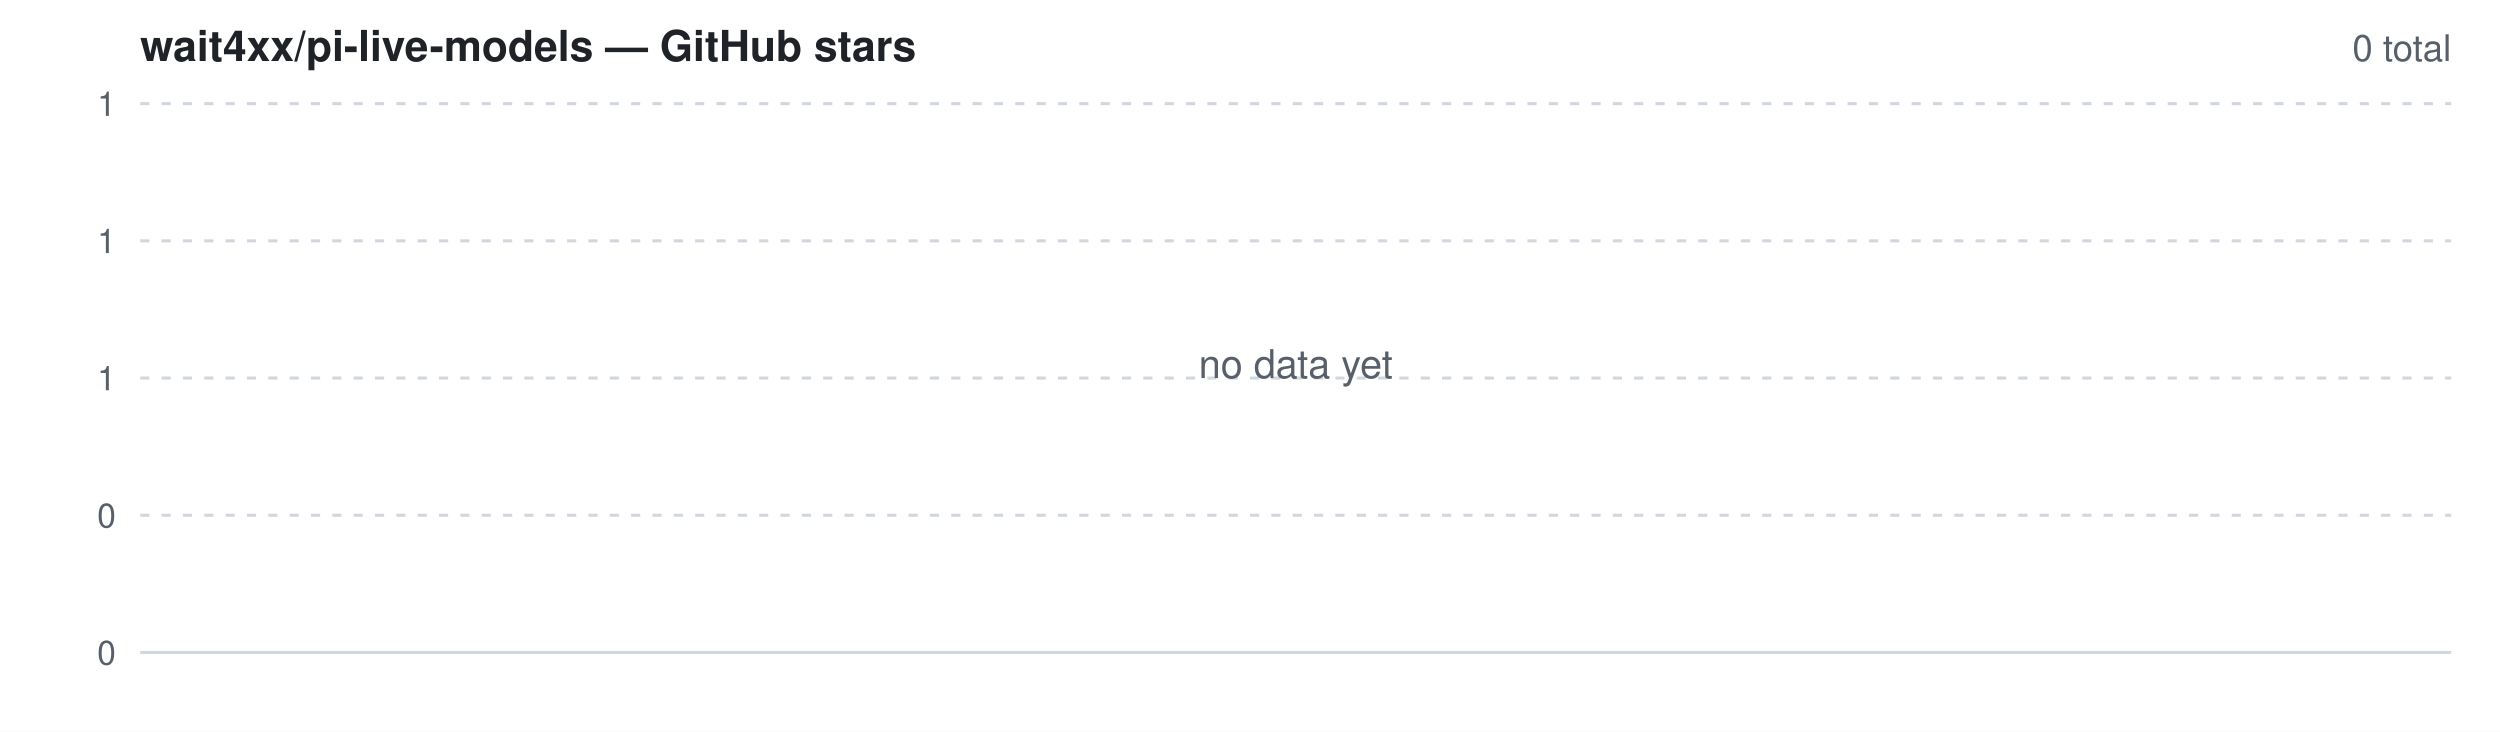
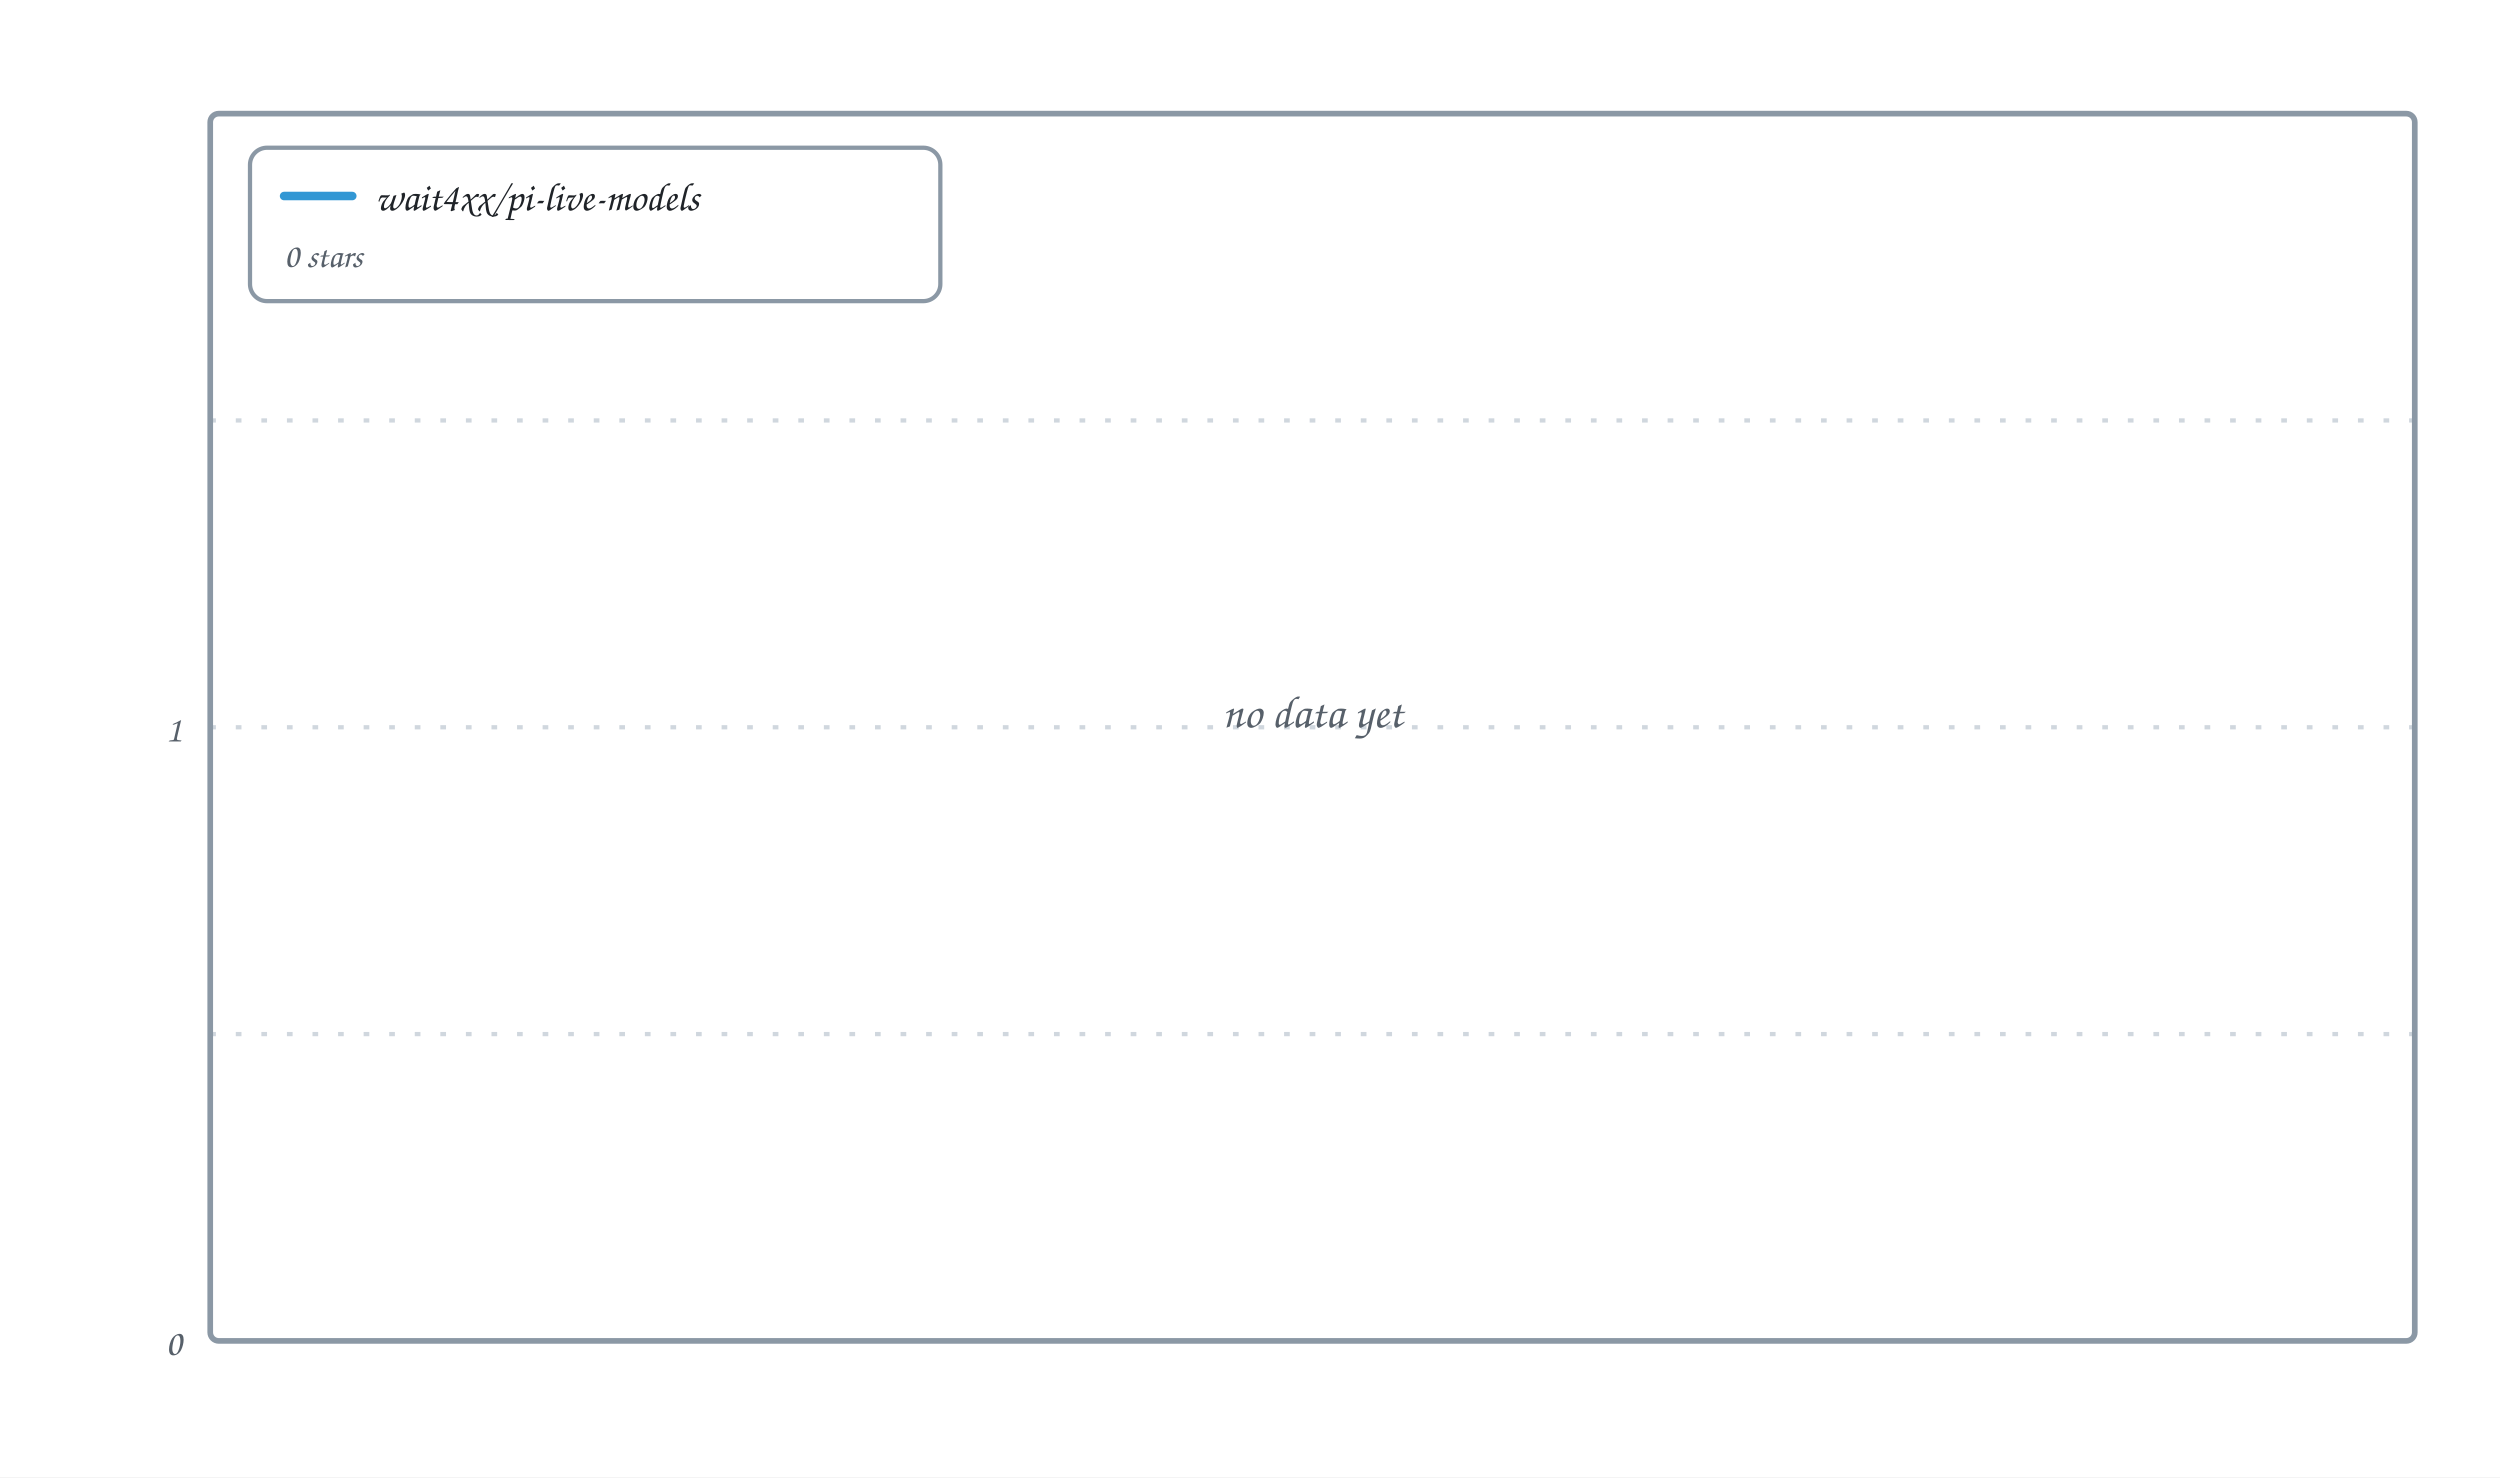
- <svg xmlns="http://www.w3.org/2000/svg" width="820" height="240" viewBox="0 0 820 240" font-family="-apple-system,'Segoe UI',Helvetica,Arial,sans-serif">
-   <rect width="820" height="240" fill="#ffffff" />
-   <line x1="46" y1="214.0" x2="804" y2="214.0" stroke="#d0d7de" stroke-width="1" stroke-dasharray="0" />
-   <text x="38" y="218.0" text-anchor="end" font-size="11" fill="#57606a">0</text>
-   <line x1="46" y1="169.0" x2="804" y2="169.0" stroke="#d0d7de" stroke-width="1" stroke-dasharray="3 4" />
-   <text x="38" y="173.0" text-anchor="end" font-size="11" fill="#57606a">0</text>
-   <line x1="46" y1="124.0" x2="804" y2="124.0" stroke="#d0d7de" stroke-width="1" stroke-dasharray="3 4" />
-   <text x="38" y="128.0" text-anchor="end" font-size="11" fill="#57606a">1</text>
-   <line x1="46" y1="79.0" x2="804" y2="79.0" stroke="#d0d7de" stroke-width="1" stroke-dasharray="3 4" />
-   <text x="38" y="83.0" text-anchor="end" font-size="11" fill="#57606a">1</text>
-   <line x1="46" y1="34.0" x2="804" y2="34.0" stroke="#d0d7de" stroke-width="1" stroke-dasharray="3 4" />
-   <text x="38" y="38.0" text-anchor="end" font-size="11" fill="#57606a">1</text>
-   <text x="46" y="232" font-size="11" fill="#57606a" />
-   <text x="425" y="232" text-anchor="middle" font-size="11" fill="#57606a" />
-   <text x="804" y="232" text-anchor="end" font-size="11" fill="#57606a" />
-   <text x="425" y="124" text-anchor="middle" font-size="13" fill="#57606a">no data yet</text>
-   <text x="46" y="20" font-size="14" font-weight="600" fill="#1f2328">wait4xx/pi-live-models — GitHub stars</text>
-   <text x="804" y="20" text-anchor="end" font-size="12" fill="#57606a">0 total</text>
+ <svg xmlns="http://www.w3.org/2000/svg" width="880" height="520" viewBox="0 0 880 520" font-family="xkcd, 'Comic Sans MS', 'Comic Sans', 'Segoe Print', 'Chalkboard SE', cursive">
+   <rect width="880" height="520" fill="#ffffff" />
+   <line x1="74" y1="364.0" x2="850" y2="364.0" stroke="#d0d7de" stroke-width="1.5" stroke-dasharray="2 7" />
+   <line x1="74" y1="256.0" x2="850" y2="256.0" stroke="#d0d7de" stroke-width="1.5" stroke-dasharray="2 7" />
+   <line x1="74" y1="148.0" x2="850" y2="148.0" stroke="#d0d7de" stroke-width="1.5" stroke-dasharray="2 7" />
+   <text x="64" y="477.0" text-anchor="end" font-size="13" fill="#57606a">0</text>
+   <text x="64" y="261.0" text-anchor="end" font-size="13" fill="#57606a">1</text>
+   <rect x="74" y="40" width="776" height="432" fill="none" stroke="#8b98a5" stroke-width="2" rx="3" />
+   <text x="462" y="256" text-anchor="middle" font-size="16" fill="#57606a">no data yet</text>
+   <rect x="88" y="52" width="243" height="54" fill="#ffffff" stroke="#8b98a5" stroke-width="1.5" rx="6" />
+   <line x1="100" y1="69" x2="124" y2="69" stroke="#3297d4" stroke-width="3" stroke-linecap="round" />
+   <text x="132" y="74" font-size="14" fill="#1f2328">wait4xx/pi-live-models</text>
+   <text x="100" y="94" font-size="12" fill="#57606a">0 stars</text>
</svg>
